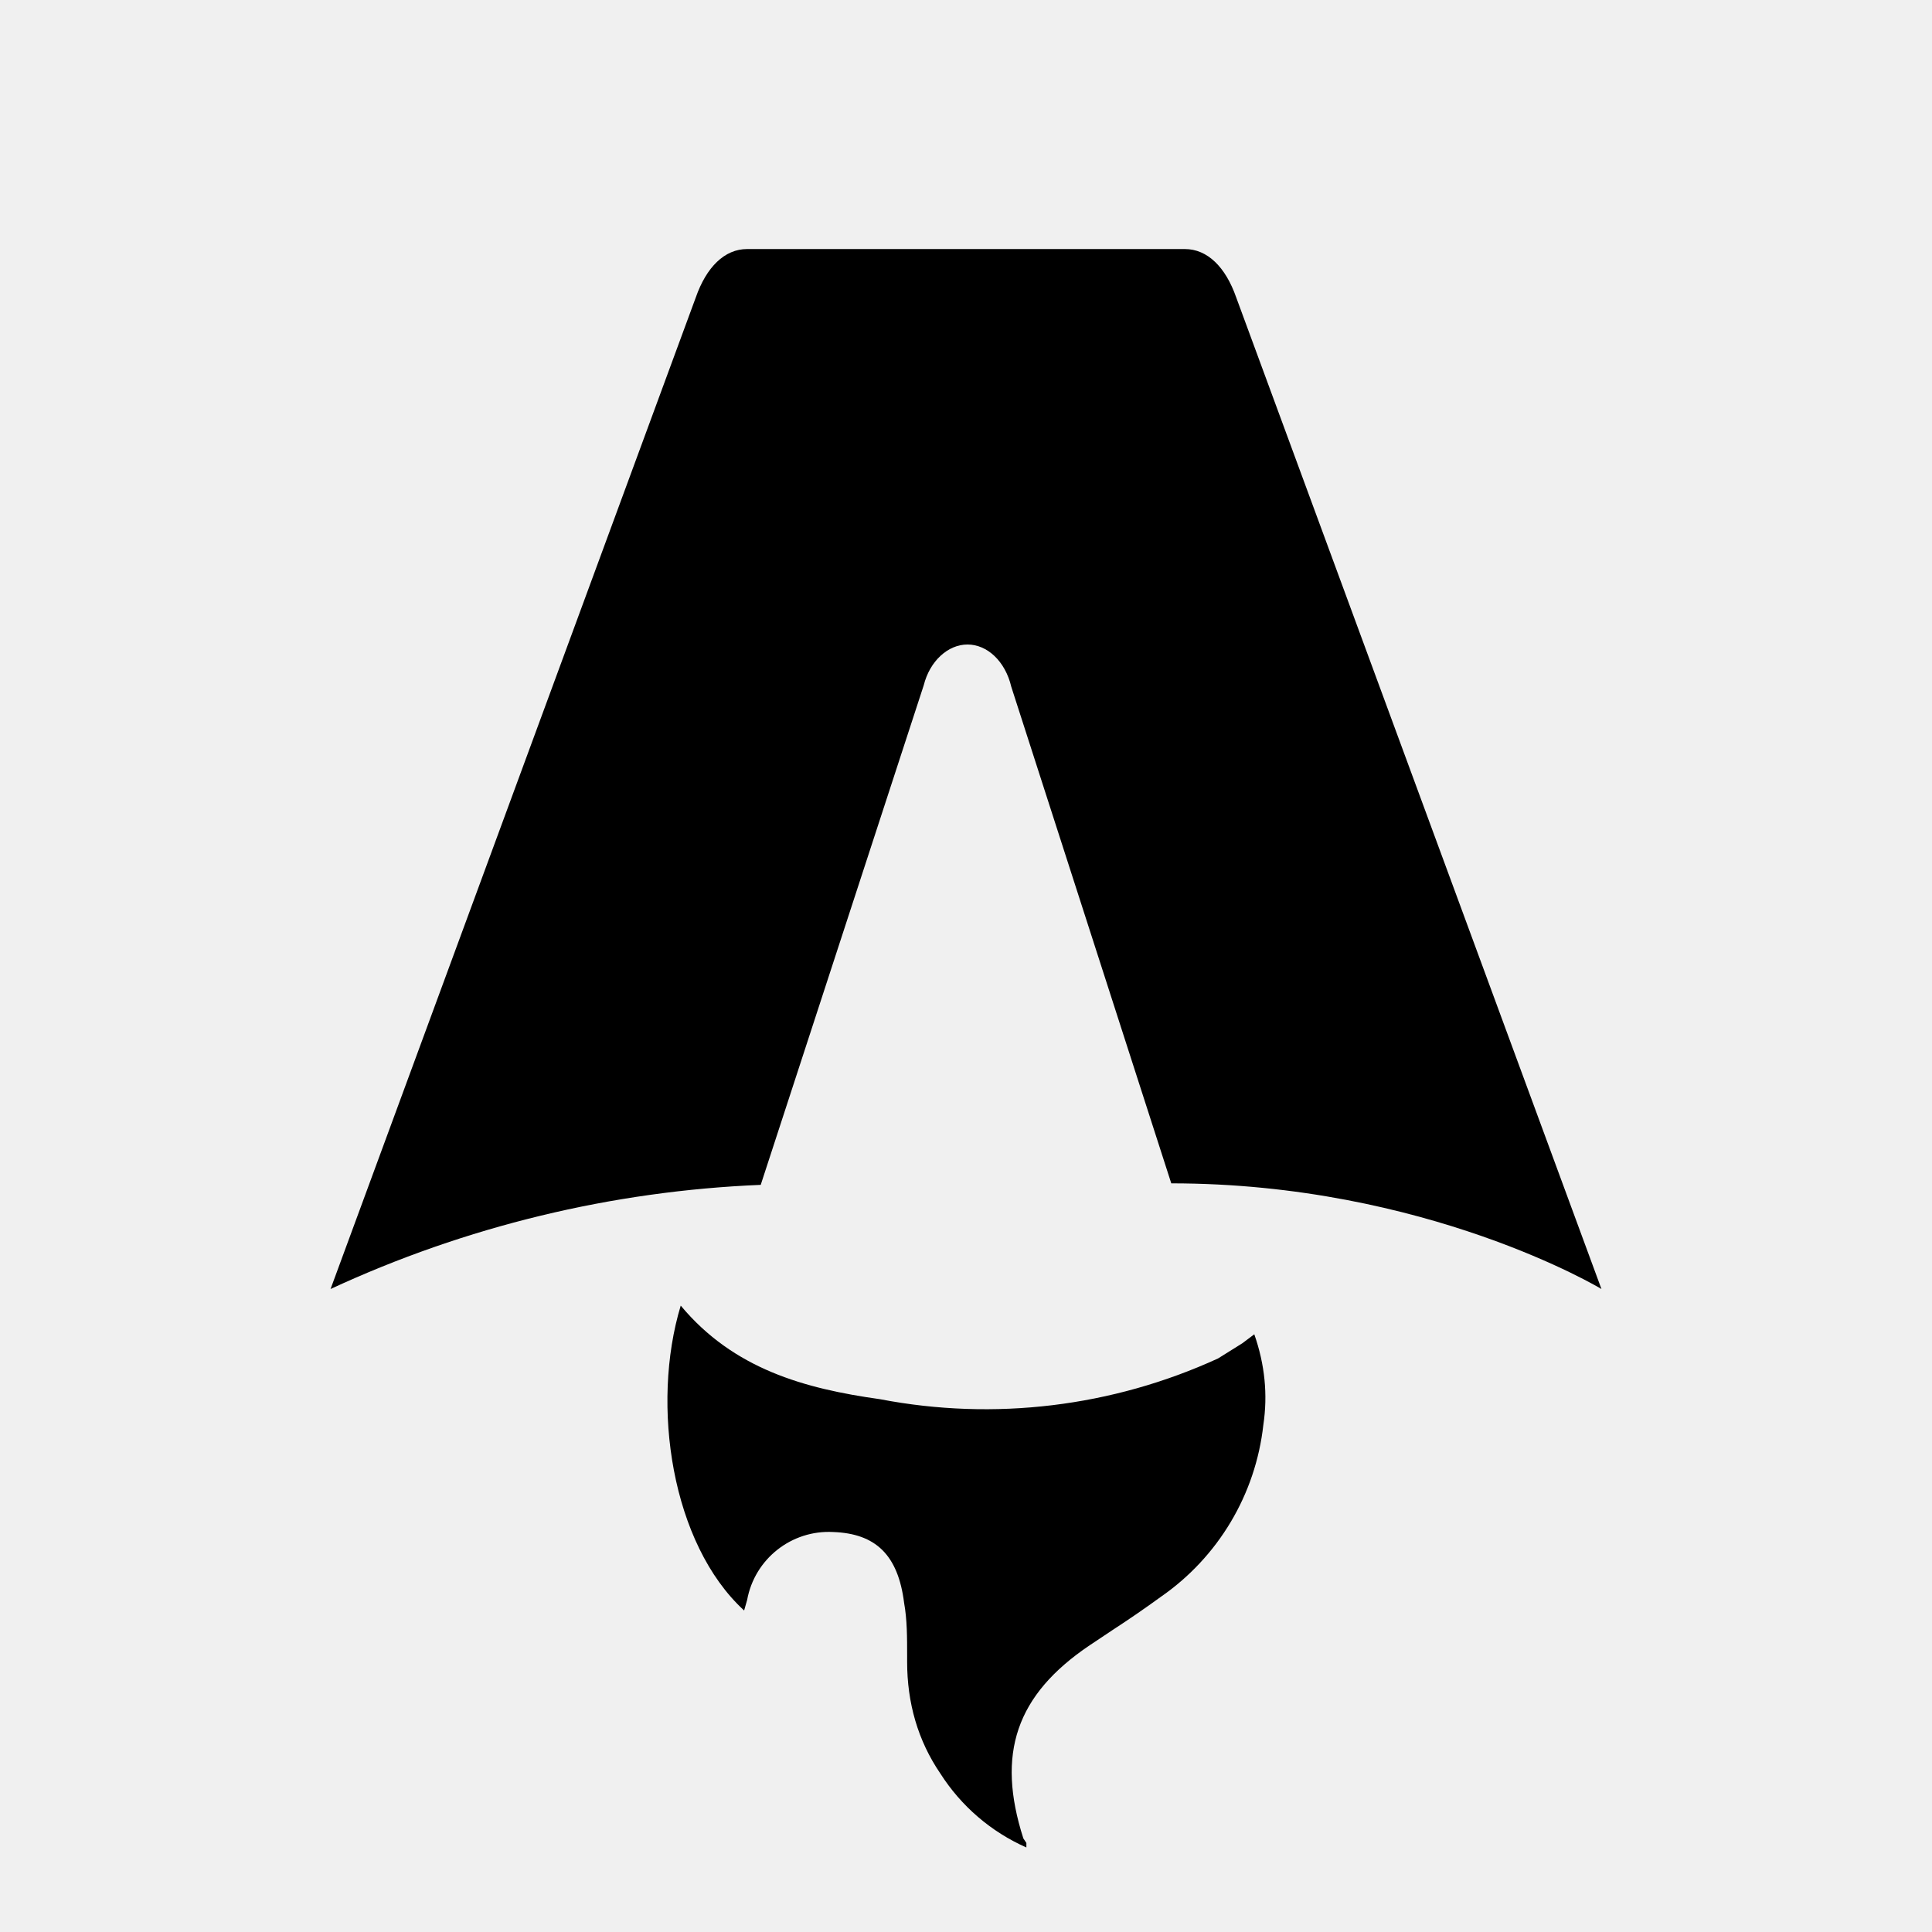
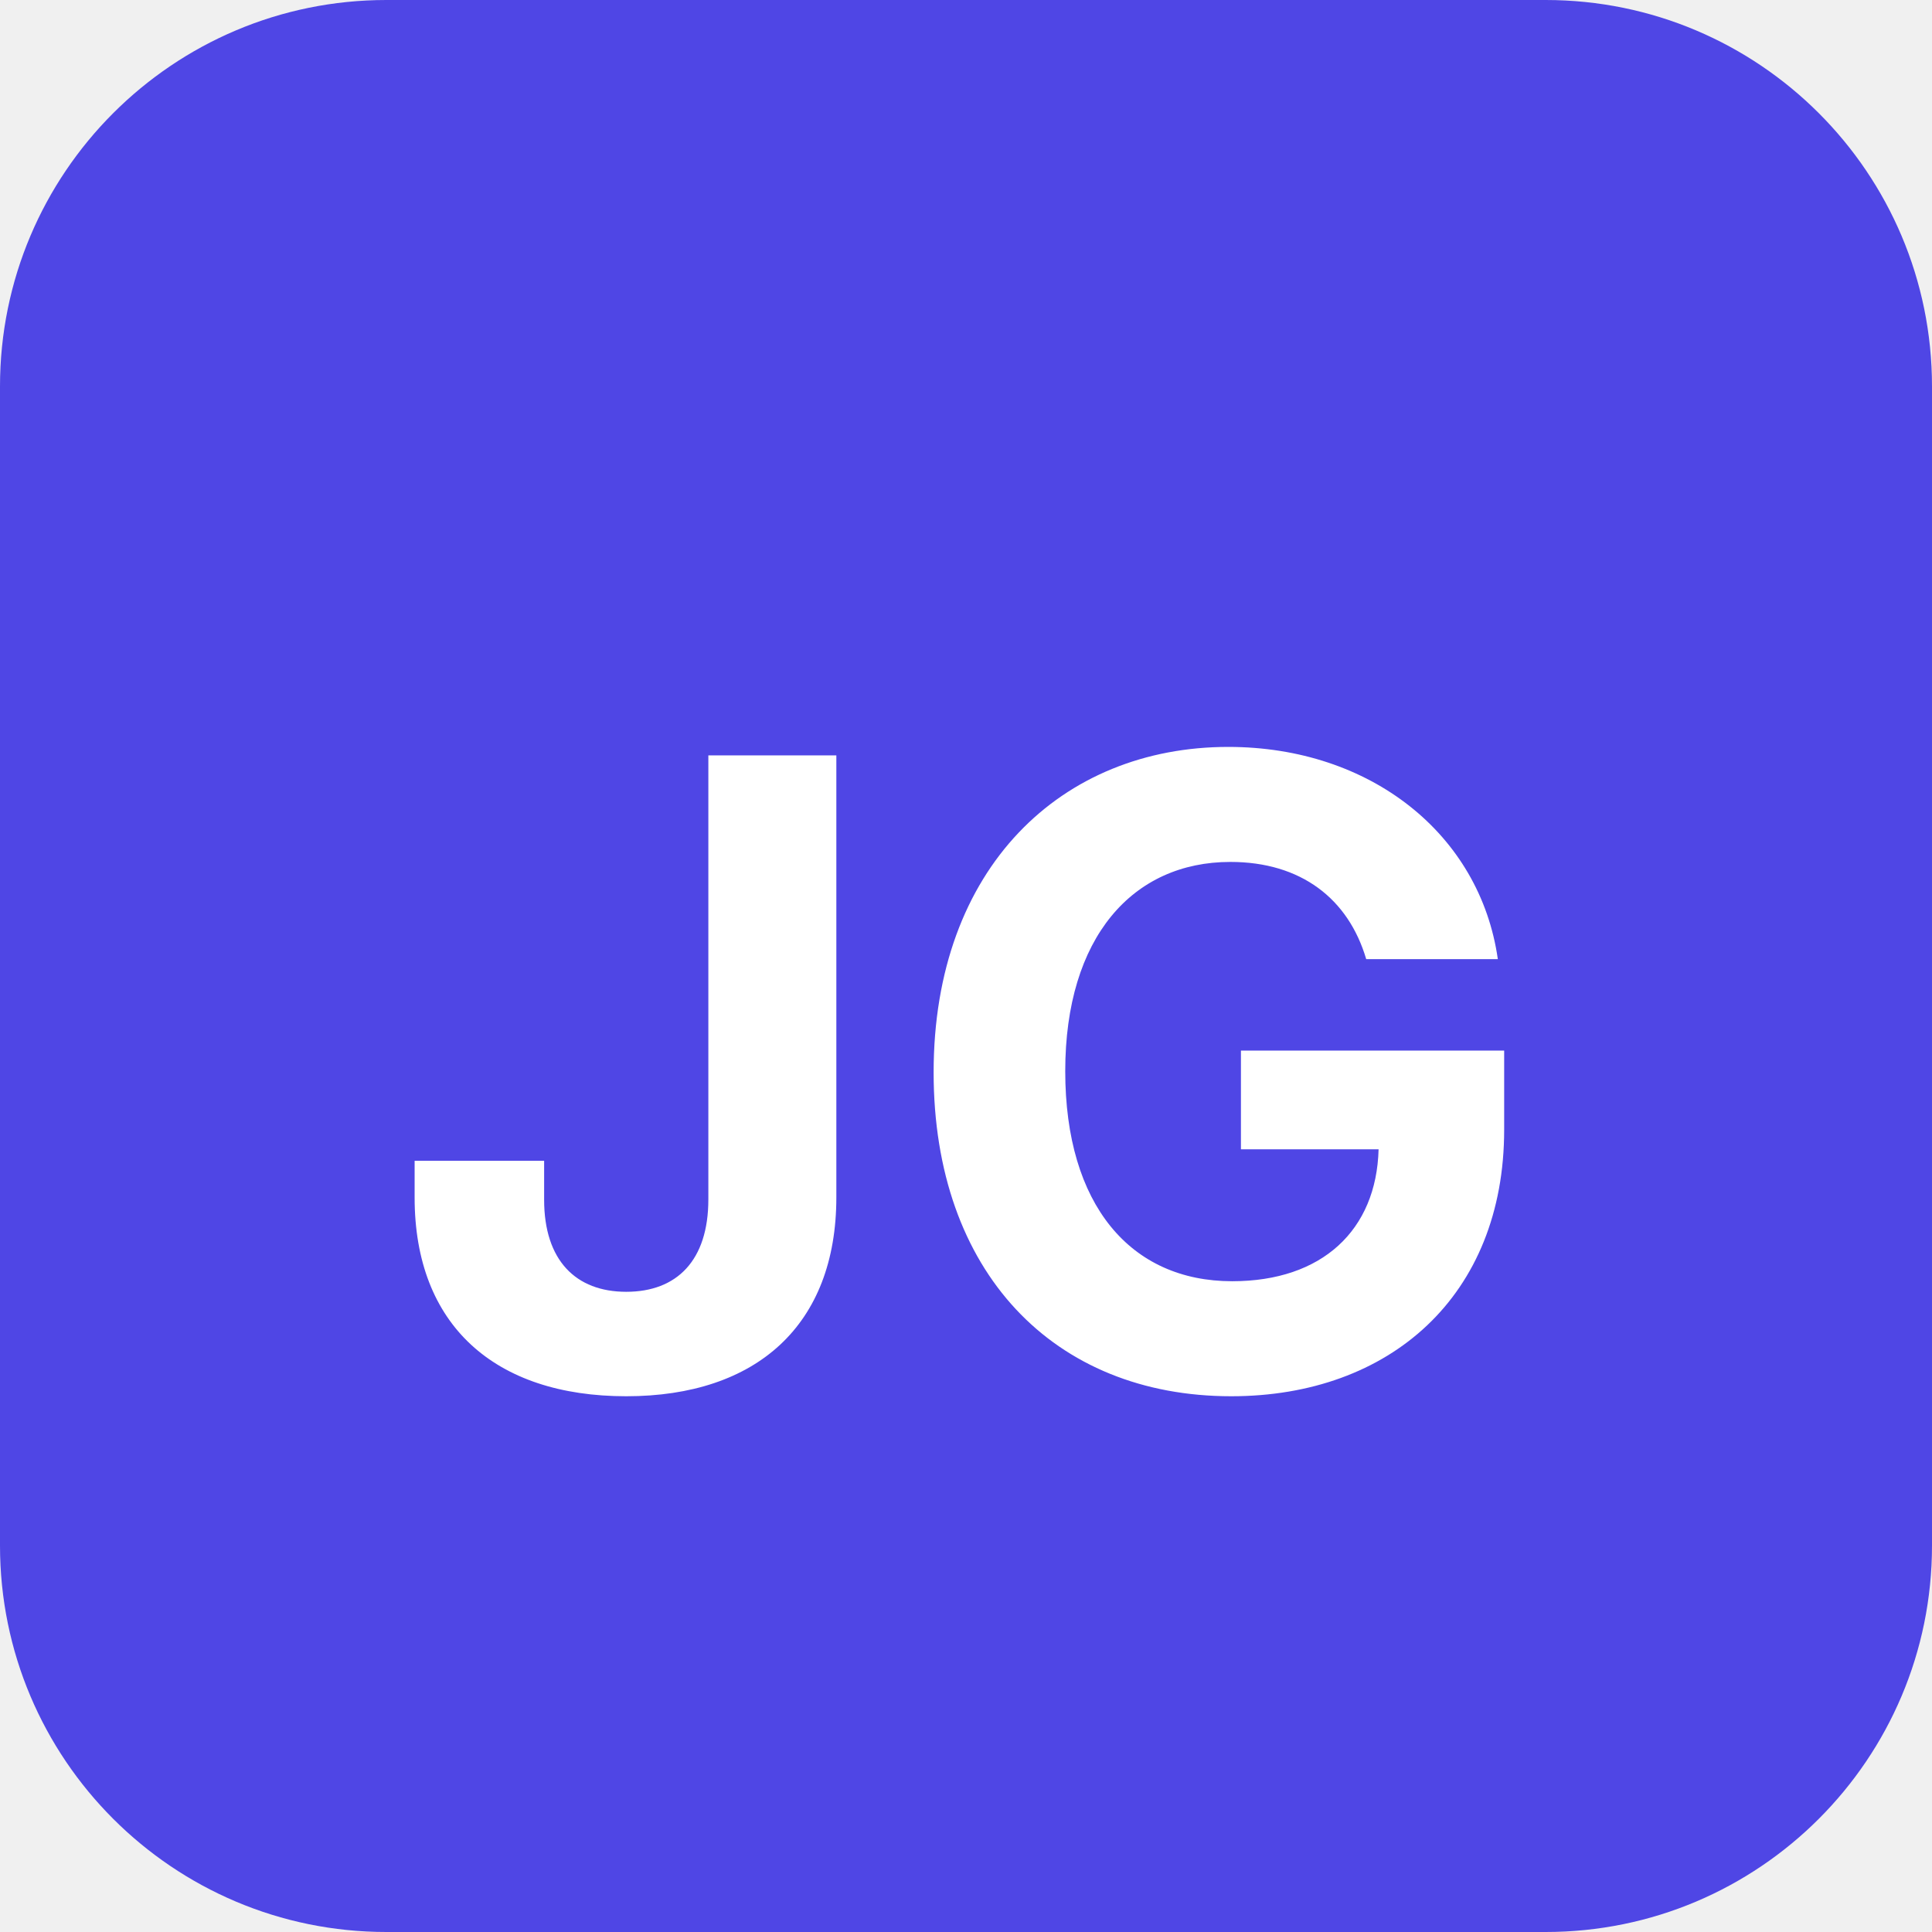
- <svg xmlns="http://www.w3.org/2000/svg" fill="none" viewBox="0 0 128 128">
-   <path d="M50.4 78.5a75.1 75.1 0 0 0-28.5 6.9l24.2-65.7c.7-2 1.9-3.2 3.4-3.2h29c1.5 0 2.7 1.2 3.4 3.2l24.2 65.7s-11.6-7-28.5-7L67 45.5c-.4-1.7-1.6-2.8-2.9-2.8-1.3 0-2.5 1.1-2.9 2.7L50.4 78.5Zm-1.1 28.2Zm-4.2-20.2c-2 6.6-.6 15.8 4.2 20.2a17.5 17.5 0 0 1 .2-.7 5.5 5.5 0 0 1 5.7-4.5c2.8.1 4.3 1.5 4.7 4.7.2 1.1.2 2.3.2 3.5v.4c0 2.7.7 5.2 2.2 7.4a13 13 0 0 0 5.7 4.9v-.3l-.2-.3c-1.8-5.6-.5-9.5 4.4-12.8l1.5-1a73 73 0 0 0 3.2-2.2 16 16 0 0 0 6.8-11.4c.3-2 .1-4-.6-6l-.8.6-1.6 1a37 37 0 0 1-22.4 2.7c-5-.7-9.7-2-13.2-6.2Z" />
-   <style>
-         path { fill: #000; }
-         @media (prefers-color-scheme: dark) {
-             path { fill: #FFF; }
-         }
-     </style>
+ <svg xmlns="http://www.w3.org/2000/svg" viewBox="0 0 100 100">
+   <rect width="100" height="100" rx="20" ry="20" fill="#4f46e5" />
+   <text x="50" y="55" font-family="'Inter', sans-serif" font-size="45" font-weight="bold" fill="white" text-anchor="middle" dominant-baseline="middle">JG</text>
</svg>
